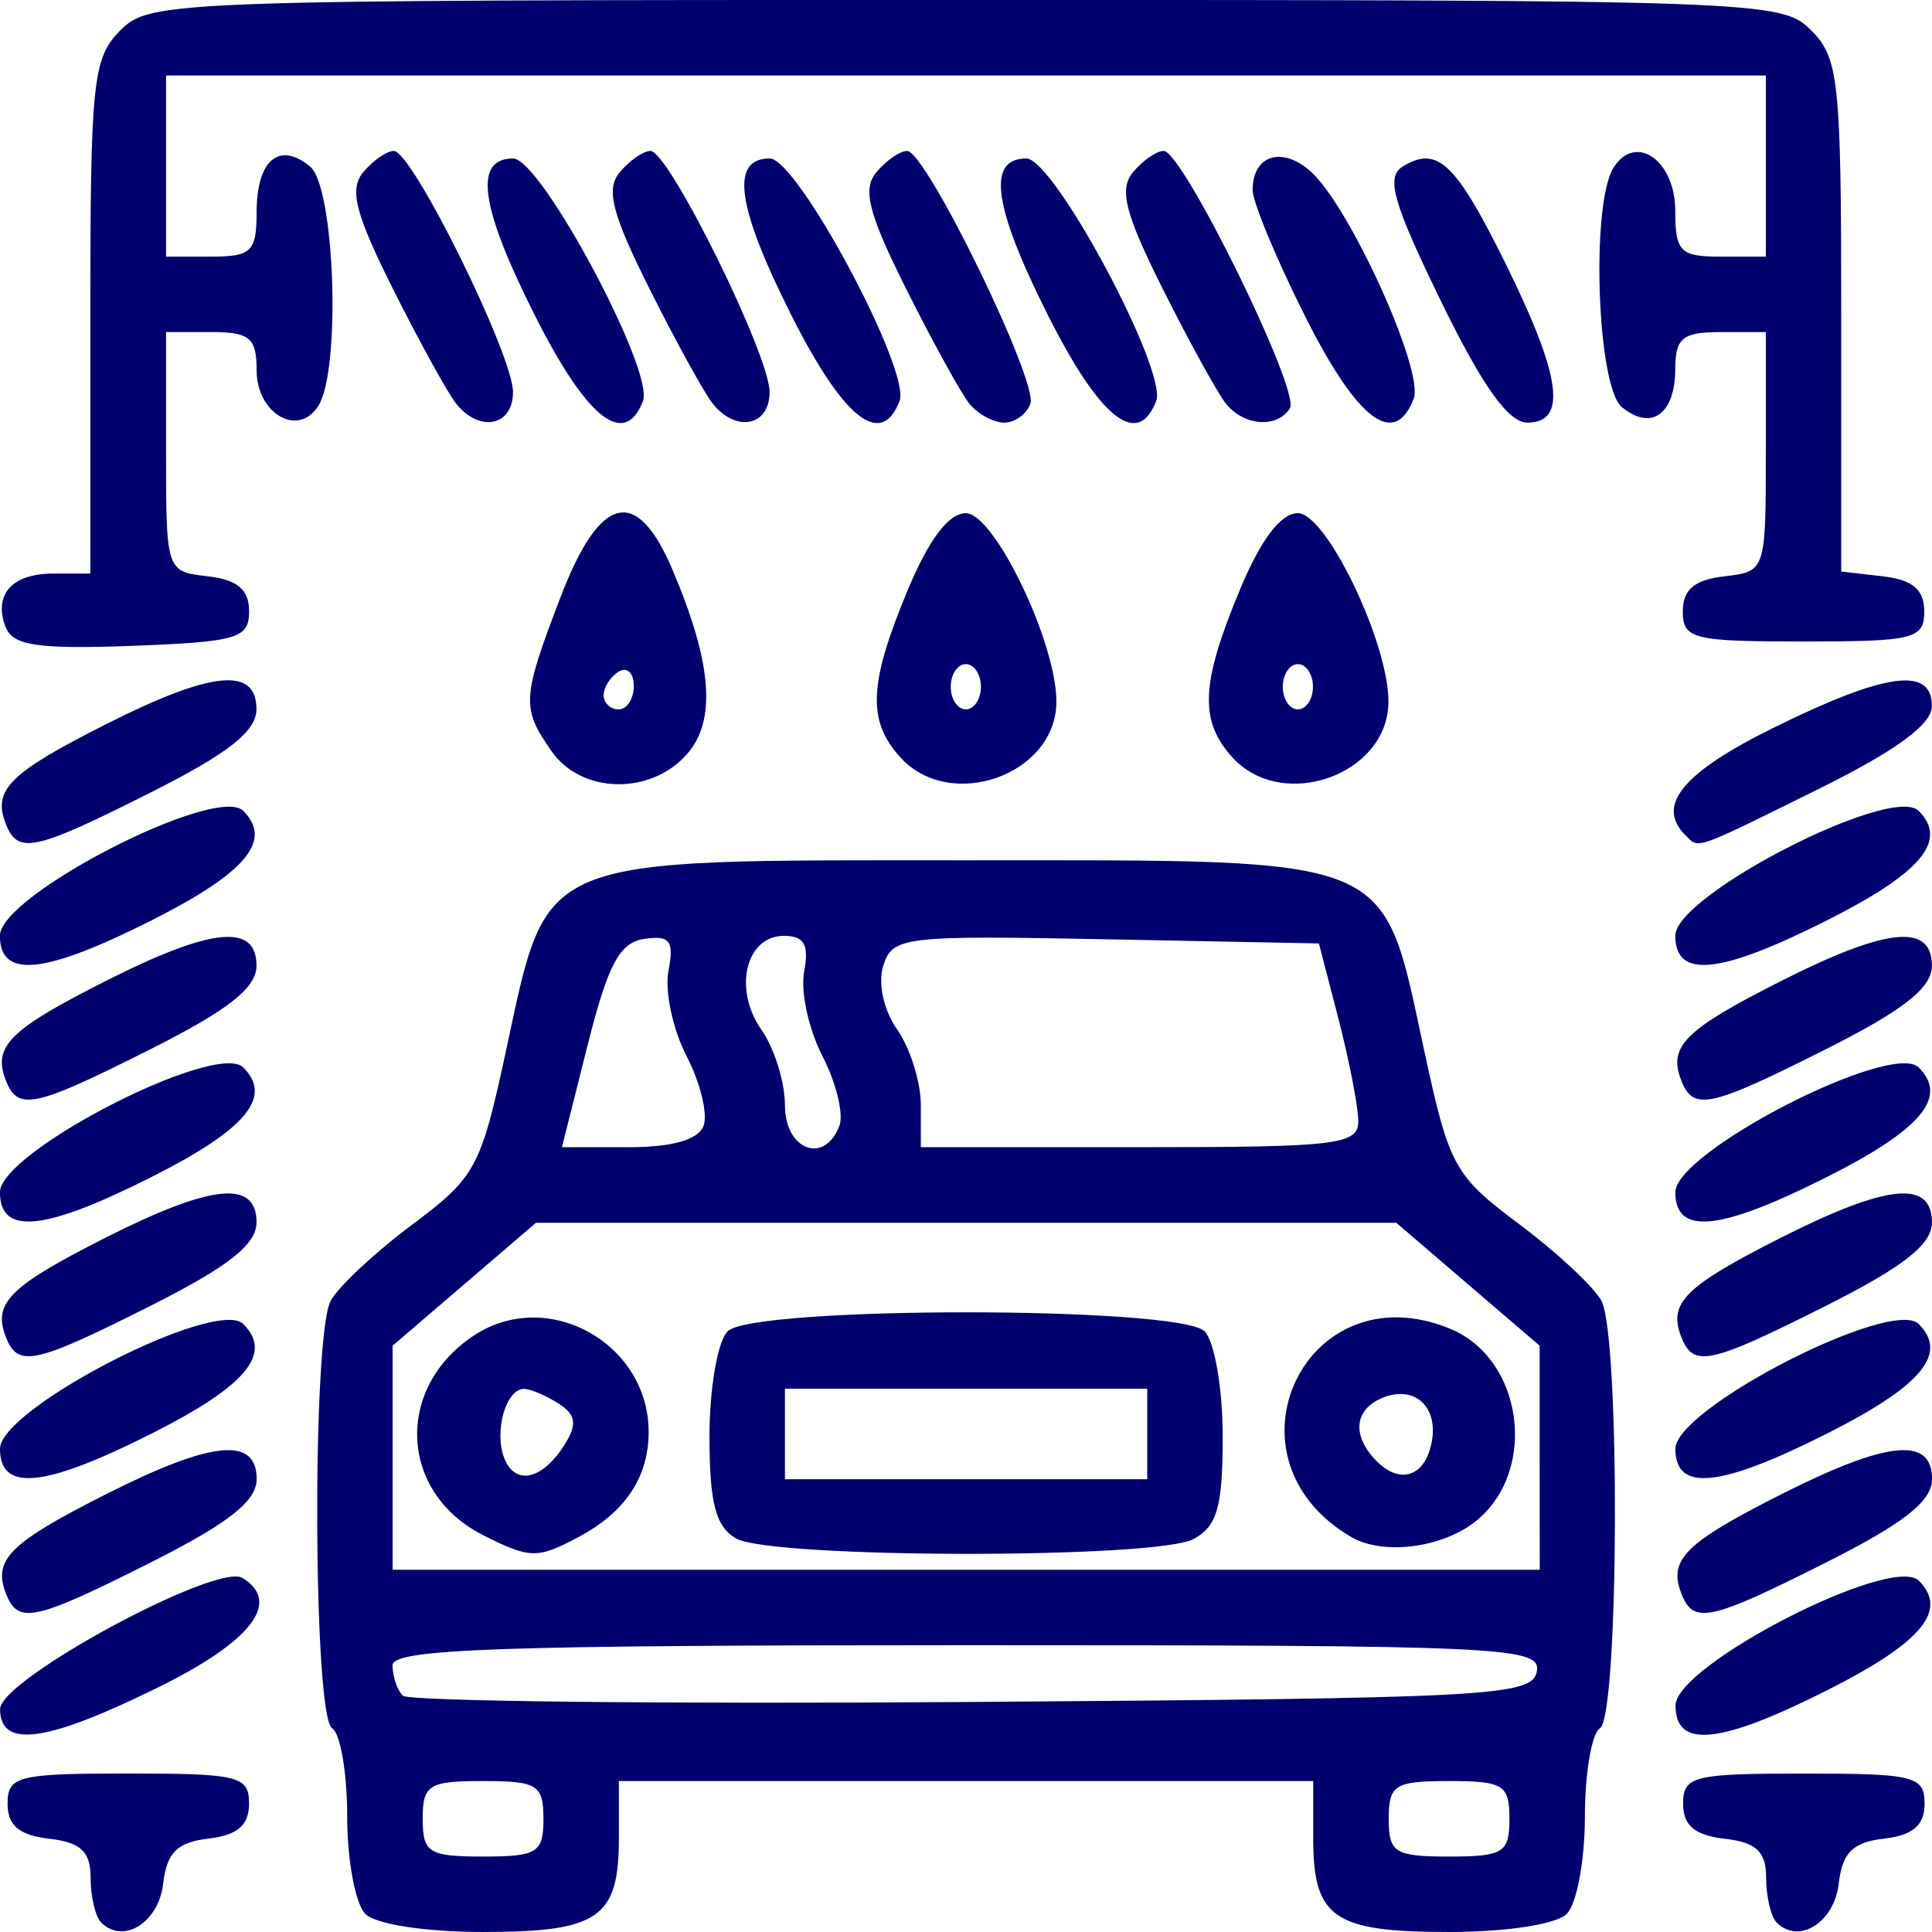
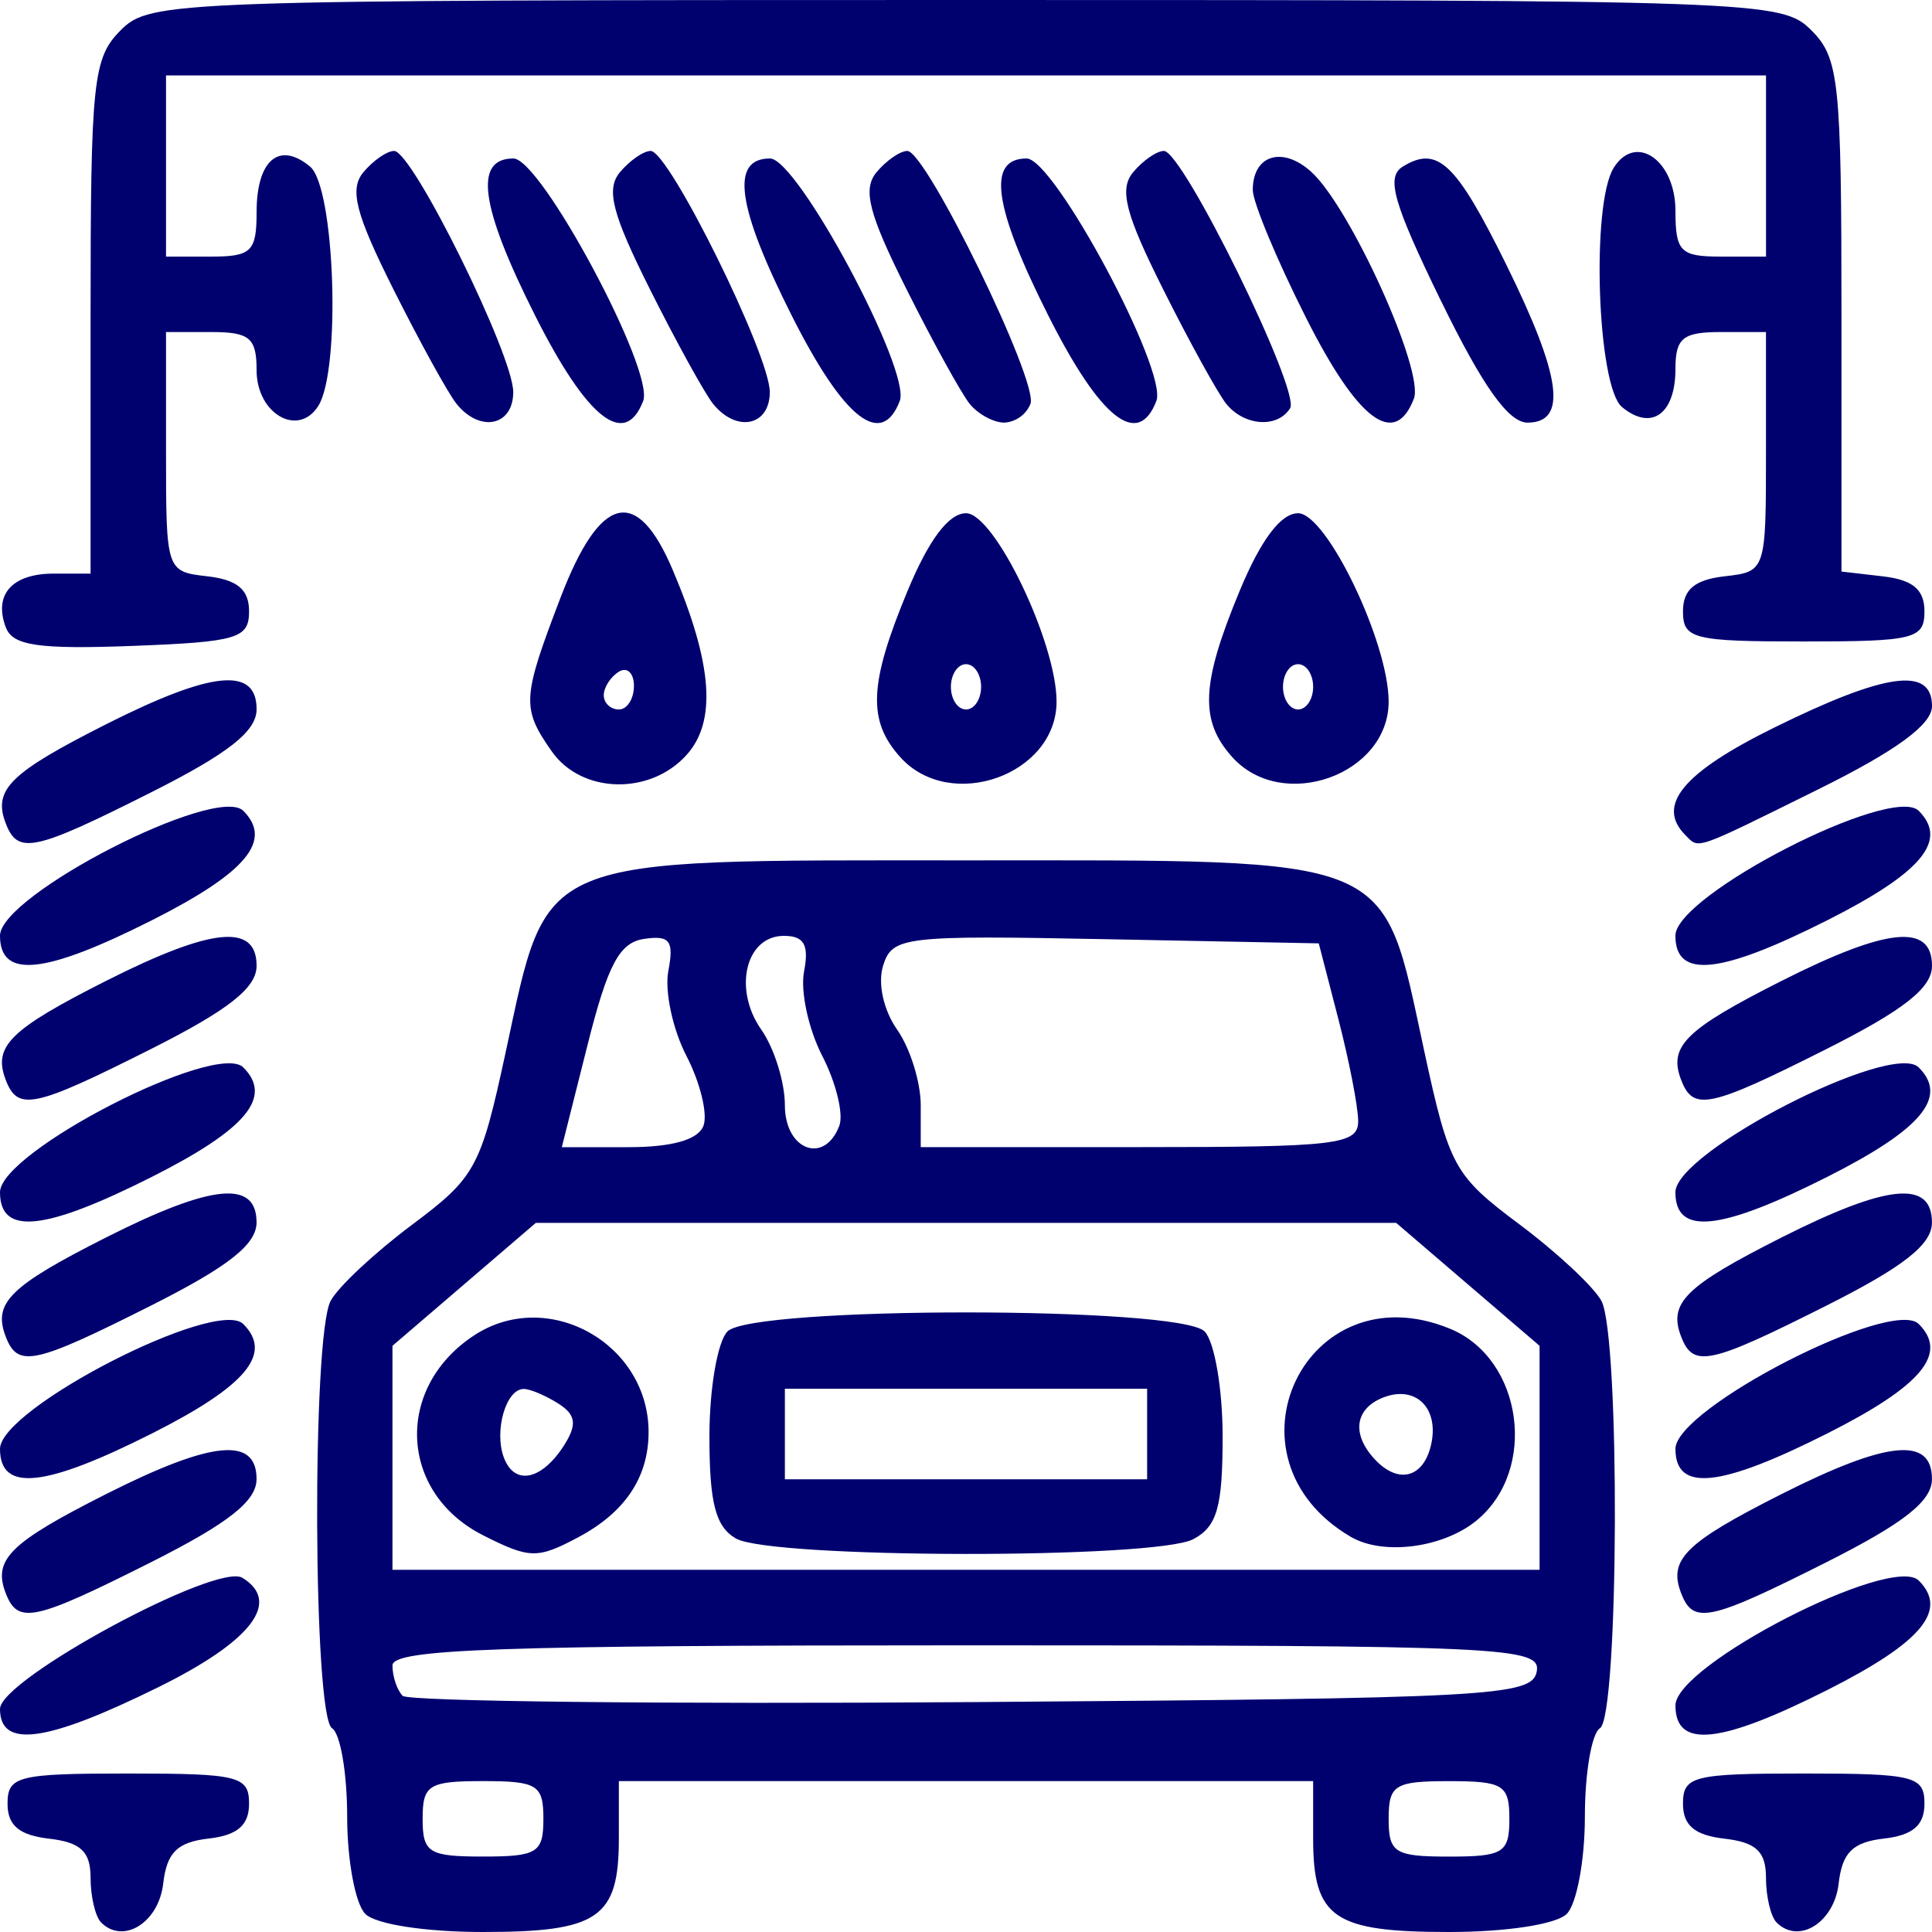
- <svg xmlns="http://www.w3.org/2000/svg" width="44.069mm" height="44.069mm" viewBox="0 0 44.069 44.069" version="1.1" id="svg1" xml:space="preserve">
-   <defs id="defs1" />
-   <g id="layer1" transform="translate(-86.84538,-156.0942)">
-     <path style="fill:#00006f" d="m 89.153,199.946 c -0.133,-0.133 -0.241,-0.593 -0.241,-1.022 0,-0.596 -0.224,-0.806 -0.947,-0.889 -0.681,-0.078 -0.947,-0.302 -0.947,-0.798 0,-0.631 0.23,-0.689 2.754,-0.689 2.525,0 2.754,0.057 2.754,0.689 0,0.491 -0.265,0.719 -0.926,0.796 -0.715,0.083 -0.95,0.318 -1.033,1.03 -0.103,0.885 -0.909,1.389 -1.415,0.883 z m 6.025,-0.196 c -0.227,-0.227 -0.413,-1.225 -0.413,-2.218 0,-0.992 -0.155,-1.9 -0.344,-2.017 -0.433,-0.268 -0.462,-8.949 -0.033,-9.749 0.171,-0.319 1.004,-1.098 1.851,-1.731 1.454,-1.087 1.572,-1.304 2.139,-3.93 0.983,-4.548 0.599,-4.387 10.503,-4.387 9.887,0 9.476,-0.171 10.451,4.342 0.571,2.645 0.682,2.847 2.166,3.957 0.86,0.643 1.704,1.43 1.876,1.749 0.43,0.799 0.401,9.481 -0.033,9.749 -0.189,0.117 -0.344,1.025 -0.344,2.017 0,0.992 -0.186,1.99 -0.413,2.218 -0.238,0.238 -1.377,0.413 -2.685,0.413 -2.635,0 -3.099,-0.319 -3.099,-2.135 v -1.308 h -7.919 -7.919 v 1.308 c 0,1.815 -0.463,2.135 -3.099,2.135 -1.308,0 -2.448,-0.175 -2.685,-0.413 z m 4.063,-2.169 c 0,-0.775 -0.138,-0.861 -1.377,-0.861 -1.239,0 -1.377,0.086 -1.377,0.861 0,0.775 0.138,0.861 1.377,0.861 1.239,0 1.377,-0.086 1.377,-0.861 z m 22.035,0 c 0,-0.775 -0.138,-0.861 -1.377,-0.861 -1.239,0 -1.377,0.086 -1.377,0.861 0,0.775 0.138,0.861 1.377,0.861 1.239,0 1.377,-0.086 1.377,-0.861 z m 0.623,-3.357 c 0.109,-0.565 -0.694,-0.603 -12.992,-0.603 -10.694,0 -13.108,0.085 -13.108,0.459 0,0.252 0.105,0.564 0.234,0.693 0.129,0.129 5.975,0.193 12.992,0.143 11.836,-0.084 12.767,-0.134 12.875,-0.693 z m 0.066,-4.879 v -2.555 l -1.635,-1.402 -1.635,-1.402 h -9.812 -9.812 l -1.635,1.402 -1.635,1.402 v 2.555 2.555 h 13.083 13.083 z m -24.1,1.766 c -1.916,-0.969 -2.022,-3.366 -0.202,-4.559 1.69,-1.107 4.004,0.196 3.978,2.241 -0.013,1.014 -0.546,1.801 -1.602,2.363 -0.936,0.498 -1.107,0.495 -2.174,-0.045 z m 1.869,-2.081 c 0.28,-0.449 0.244,-0.671 -0.148,-0.921 -0.284,-0.181 -0.637,-0.332 -0.785,-0.334 -0.41,-0.008 -0.691,0.96 -0.456,1.573 0.249,0.648 0.877,0.505 1.389,-0.317 z m 3.898,2.155 c -0.463,-0.27 -0.603,-0.808 -0.603,-2.331 0,-1.089 0.186,-2.166 0.413,-2.393 0.577,-0.577 10.303,-0.577 10.88,0 0.227,0.227 0.413,1.306 0.413,2.398 0,1.61 -0.126,2.052 -0.666,2.341 -0.858,0.459 -9.645,0.446 -10.437,-0.015 z m 9.382,-2.382 v -1.033 h -4.132 -4.132 v 1.033 1.033 h 4.132 4.132 z m 4.648,2.347 c -3.084,-1.806 -1.026,-6.109 2.268,-4.744 1.65,0.683 2,3.207 0.606,4.364 -0.761,0.631 -2.135,0.813 -2.874,0.381 z m 1.84,-2.154 c 0.156,-0.804 -0.376,-1.304 -1.094,-1.028 -0.676,0.259 -0.742,0.874 -0.157,1.459 0.538,0.538 1.1,0.345 1.25,-0.431 z m -16.609,-7.22 c 0.102,-0.267 -0.072,-0.984 -0.387,-1.593 -0.315,-0.609 -0.501,-1.484 -0.413,-1.943 0.131,-0.687 0.034,-0.816 -0.55,-0.73 -0.565,0.083 -0.83,0.579 -1.295,2.428 l -0.585,2.324 h 1.522 c 0.992,0 1.587,-0.169 1.708,-0.485 z m 3.099,0 c 0.102,-0.267 -0.072,-0.984 -0.387,-1.593 -0.315,-0.609 -0.503,-1.476 -0.417,-1.925 0.117,-0.614 0.003,-0.817 -0.462,-0.817 -0.87,0 -1.161,1.214 -0.514,2.139 0.296,0.423 0.538,1.199 0.538,1.725 0,1.022 0.898,1.363 1.241,0.471 z m 11.836,-0.117 c -0.004,-0.331 -0.207,-1.377 -0.452,-2.324 l -0.446,-1.721 -4.858,-0.095 c -4.612,-0.09 -4.869,-0.06 -5.078,0.599 -0.128,0.403 0.005,1.017 0.318,1.463 0.296,0.423 0.538,1.199 0.538,1.725 v 0.956 h 4.992 c 4.528,0 4.992,-0.056 4.986,-0.603 z m 9.544,18.288 c -0.133,-0.133 -0.241,-0.593 -0.241,-1.022 0,-0.596 -0.224,-0.806 -0.947,-0.889 -0.681,-0.078 -0.947,-0.302 -0.947,-0.798 0,-0.631 0.23,-0.689 2.754,-0.689 2.525,0 2.754,0.057 2.754,0.689 0,0.491 -0.265,0.719 -0.926,0.796 -0.715,0.083 -0.95,0.318 -1.033,1.03 -0.103,0.885 -0.909,1.389 -1.415,0.883 z m -40.524,-4.871 c 0,-0.674 4.948,-3.348 5.529,-2.989 0.895,0.553 0.207,1.446 -1.921,2.495 -2.553,1.259 -3.609,1.403 -3.609,0.494 z m 38.216,-0.078 c 0,-0.925 4.939,-3.459 5.55,-2.848 0.677,0.677 0.066,1.41 -2.081,2.494 -2.455,1.239 -3.469,1.343 -3.469,0.354 z m -38.086,-2.563 c -0.295,-0.768 0.094,-1.151 2.294,-2.262 2.409,-1.216 3.428,-1.317 3.428,-0.341 0,0.502 -0.64,1.007 -2.401,1.894 -2.681,1.35 -3.045,1.428 -3.321,0.709 z m 38.216,0 c -0.295,-0.768 0.094,-1.151 2.294,-2.262 2.409,-1.216 3.428,-1.317 3.428,-0.341 0,0.502 -0.64,1.007 -2.401,1.894 -2.681,1.35 -3.045,1.428 -3.321,0.709 z M 86.845,189.143 c 0,-0.925 4.939,-3.459 5.55,-2.848 0.677,0.677 0.066,1.41 -2.081,2.494 -2.455,1.239 -3.469,1.343 -3.469,0.354 z m 38.216,0 c 0,-0.925 4.939,-3.459 5.55,-2.848 0.677,0.677 0.066,1.41 -2.081,2.494 -2.455,1.239 -3.469,1.343 -3.469,0.354 z m -38.086,-2.563 c -0.295,-0.768 0.094,-1.151 2.294,-2.262 2.409,-1.216 3.428,-1.317 3.428,-0.341 0,0.502 -0.64,1.007 -2.401,1.894 -2.681,1.35 -3.045,1.428 -3.321,0.709 z m 38.216,0 c -0.295,-0.768 0.094,-1.151 2.294,-2.262 2.409,-1.216 3.428,-1.317 3.428,-0.341 0,0.502 -0.64,1.007 -2.401,1.894 -2.681,1.35 -3.045,1.428 -3.321,0.709 z m -38.347,-3.29 c 0,-0.925 4.939,-3.459 5.55,-2.848 0.677,0.677 0.066,1.41 -2.081,2.494 -2.455,1.239 -3.469,1.343 -3.469,0.354 z m 38.216,0 c 0,-0.925 4.939,-3.459 5.55,-2.848 0.677,0.677 0.066,1.41 -2.081,2.494 -2.455,1.239 -3.469,1.343 -3.469,0.354 z m -38.086,-2.563 c -0.295,-0.768 0.094,-1.151 2.294,-2.262 2.409,-1.216 3.428,-1.317 3.428,-0.341 0,0.502 -0.64,1.007 -2.401,1.894 -2.681,1.35 -3.045,1.428 -3.321,0.709 z m 38.216,0 c -0.295,-0.768 0.094,-1.151 2.294,-2.262 2.409,-1.216 3.428,-1.317 3.428,-0.341 0,0.502 -0.64,1.007 -2.401,1.894 -2.681,1.35 -3.045,1.428 -3.321,0.709 z m -38.347,-3.29 c 0,-0.925 4.939,-3.459 5.55,-2.848 0.677,0.677 0.066,1.41 -2.081,2.494 -2.455,1.239 -3.469,1.343 -3.469,0.354 z m 38.216,0 c 0,-0.925 4.939,-3.459 5.55,-2.848 0.677,0.677 0.066,1.41 -2.081,2.494 -2.455,1.239 -3.469,1.343 -3.469,0.354 z m -38.086,-2.563 c -0.295,-0.768 0.094,-1.151 2.294,-2.262 2.409,-1.216 3.428,-1.317 3.428,-0.341 0,0.502 -0.64,1.007 -2.401,1.894 -2.681,1.35 -3.045,1.428 -3.321,0.709 z m 38.315,0.27 c -0.678,-0.678 -0.063,-1.426 2.015,-2.451 2.553,-1.259 3.609,-1.403 3.609,-0.494 0,0.42 -0.815,1.016 -2.588,1.894 -2.873,1.421 -2.719,1.368 -3.036,1.051 z m -25.86,-1.913 c -0.692,-0.988 -0.679,-1.21 0.2,-3.508 0.902,-2.357 1.737,-2.564 2.557,-0.633 0.911,2.144 1.009,3.458 0.314,4.225 -0.837,0.924 -2.395,0.882 -3.072,-0.084 z m 1.874,-1.493 c 0,-0.295 -0.155,-0.441 -0.344,-0.324 -0.189,0.117 -0.344,0.359 -0.344,0.537 0,0.178 0.155,0.324 0.344,0.324 0.189,0 0.344,-0.242 0.344,-0.537 z m 6.078,1.629 c -0.755,-0.834 -0.719,-1.675 0.165,-3.8 0.484,-1.165 0.938,-1.767 1.331,-1.767 0.649,0 2.066,2.946 2.066,4.296 0,1.67 -2.419,2.534 -3.562,1.271 z m 1.84,-1.608 c 0,-0.284 -0.155,-0.516 -0.344,-0.516 -0.189,0 -0.344,0.232 -0.344,0.516 0,0.284 0.155,0.516 0.344,0.516 0.189,0 0.344,-0.232 0.344,-0.516 z m 5.734,1.608 c -0.755,-0.834 -0.719,-1.675 0.165,-3.8 0.484,-1.165 0.938,-1.767 1.331,-1.767 0.649,0 2.066,2.946 2.066,4.296 0,1.67 -2.419,2.534 -3.562,1.271 z m 1.84,-1.608 c 0,-0.284 -0.155,-0.516 -0.344,-0.516 -0.189,0 -0.344,0.232 -0.344,0.516 0,0.284 0.155,0.516 0.344,0.516 0.189,0 0.344,-0.232 0.344,-0.516 z m -29.817,-1.346 c -0.29,-0.755 0.134,-1.236 1.089,-1.236 h 0.84 v -5.853 c 0,-5.394 0.054,-5.907 0.689,-6.542 0.672,-0.672 1.148,-0.689 19.28,-0.689 18.133,0 18.609,0.017 19.28,0.689 0.634,0.634 0.689,1.148 0.689,6.519 v 5.83 l 0.947,0.109 c 0.681,0.078 0.947,0.302 0.947,0.798 0,0.631 -0.23,0.689 -2.754,0.689 -2.525,0 -2.754,-0.057 -2.754,-0.689 0,-0.495 0.266,-0.719 0.947,-0.798 0.944,-0.109 0.947,-0.117 0.947,-2.84 v -2.731 h -1.033 c -0.866,0 -1.033,0.136 -1.033,0.84 0,1.033 -0.55,1.425 -1.22,0.869 -0.566,-0.469 -0.708,-4.637 -0.187,-5.46 0.504,-0.797 1.407,-0.164 1.407,0.986 0,0.93 0.112,1.044 1.033,1.044 h 1.033 v -2.066 -2.066 H 108.88 90.633 v 2.066 2.066 h 1.033 c 0.914,0 1.033,-0.117 1.033,-1.013 0,-1.188 0.514,-1.627 1.22,-1.041 0.566,0.469 0.708,4.637 0.187,5.46 -0.459,0.725 -1.407,0.177 -1.407,-0.814 0,-0.739 -0.157,-0.872 -1.033,-0.872 h -1.033 v 2.731 c 0,2.724 0.003,2.732 0.947,2.84 0.681,0.078 0.947,0.302 0.947,0.798 0,0.621 -0.263,0.698 -2.673,0.789 -2.12,0.08 -2.714,-0.006 -2.871,-0.414 z m 10.275,-5.109 c -0.19,-0.237 -0.838,-1.411 -1.438,-2.61 -0.863,-1.722 -1.007,-2.282 -0.687,-2.668 0.223,-0.269 0.539,-0.489 0.703,-0.489 0.418,0 2.717,4.654 2.717,5.5 0,0.776 -0.76,0.932 -1.295,0.267 z m 1.796,-2.01 c -1.255,-2.493 -1.407,-3.585 -0.497,-3.585 0.631,0 3.224,4.844 2.961,5.531 -0.417,1.088 -1.279,0.407 -2.464,-1.946 z m 4.057,2.01 c -0.19,-0.237 -0.838,-1.411 -1.438,-2.61 -0.863,-1.722 -1.007,-2.282 -0.687,-2.668 0.223,-0.269 0.539,-0.489 0.703,-0.489 0.418,0 2.717,4.654 2.717,5.5 0,0.776 -0.76,0.932 -1.295,0.267 z m 1.796,-2.01 c -1.255,-2.493 -1.407,-3.585 -0.497,-3.585 0.631,0 3.224,4.844 2.961,5.531 -0.417,1.088 -1.279,0.407 -2.464,-1.946 z m 4.057,2.01 c -0.19,-0.237 -0.838,-1.411 -1.438,-2.61 -0.863,-1.722 -1.007,-2.282 -0.687,-2.668 0.223,-0.269 0.54,-0.489 0.704,-0.489 0.43,0 2.991,5.255 2.811,5.767 -0.084,0.237 -0.352,0.43 -0.597,0.43 -0.245,0 -0.601,-0.194 -0.792,-0.43 z m 1.796,-2.01 c -1.255,-2.493 -1.407,-3.585 -0.497,-3.585 0.631,0 3.224,4.844 2.961,5.531 -0.417,1.088 -1.279,0.407 -2.464,-1.946 z m 4.057,2.01 c -0.19,-0.237 -0.838,-1.411 -1.438,-2.61 -0.863,-1.722 -1.007,-2.282 -0.687,-2.668 0.223,-0.269 0.54,-0.489 0.704,-0.489 0.433,0 3.121,5.477 2.879,5.868 -0.286,0.463 -1.047,0.41 -1.458,-0.101 z m 1.816,-1.971 c -0.665,-1.321 -1.209,-2.629 -1.209,-2.906 0,-0.797 0.676,-1.008 1.332,-0.414 0.893,0.808 2.584,4.544 2.342,5.174 -0.436,1.135 -1.279,0.5 -2.465,-1.854 z m 3.086,-0.371 c -1.091,-2.238 -1.26,-2.829 -0.875,-3.067 0.794,-0.49 1.213,-0.093 2.364,2.241 1.257,2.55 1.398,3.598 0.482,3.598 -0.433,0 -1.026,-0.833 -1.971,-2.772 z" id="path2" />
-   </g>
+ <svg xmlns="http://www.w3.org/2000/svg" xml:space="preserve" width="166.562" height="166.562" viewBox="0 0 44.069 44.069">
+   <path fill="#00006f" d="M2.307 43.852c-.133-.133-.241-.593-.241-1.022 0-.596-.225-.806-.947-.89-.681-.078-.947-.302-.947-.797 0-.631.23-.689 2.754-.689s2.755.058 2.755.689c0 .491-.265.72-.926.795-.715.083-.95.318-1.033 1.03-.103.886-.91 1.39-1.415.884m6.025-.196c-.227-.227-.413-1.225-.413-2.217 0-.993-.155-1.9-.345-2.018-.433-.267-.462-8.949-.032-9.748.171-.32 1.004-1.098 1.85-1.731 1.455-1.087 1.573-1.304 2.14-3.93.983-4.548.599-4.387 10.503-4.387 9.887 0 9.476-.171 10.45 4.341.572 2.645.683 2.848 2.167 3.957.86.643 1.704 1.43 1.876 1.75.43.8.4 9.48-.033 9.748-.19.118-.344 1.025-.344 2.018s-.186 1.99-.413 2.217c-.238.238-1.378.413-2.686.413-2.635 0-3.099-.319-3.099-2.134v-1.308H14.116v1.308c0 1.815-.463 2.134-3.099 2.134-1.308 0-2.447-.175-2.685-.413m4.063-2.169c0-.774-.138-.86-1.378-.86s-1.377.086-1.377.86c0 .775.138.861 1.377.861 1.24 0 1.378-.086 1.378-.86m22.034 0c0-.774-.137-.86-1.377-.86s-1.377.086-1.377.86c0 .775.138.861 1.377.861 1.24 0 1.377-.086 1.377-.86m.623-3.357c.11-.565-.693-.602-12.992-.602-10.694 0-13.108.084-13.108.459 0 .252.105.564.233.693.129.128 5.975.193 12.993.143 11.836-.084 12.767-.134 12.874-.693m.066-4.879v-2.555l-1.636-1.402-1.635-1.402H12.222l-1.635 1.402-1.635 1.402v5.11h26.166zm-24.1 1.766c-1.917-.97-2.023-3.367-.202-4.56 1.69-1.107 4.003.197 3.978 2.241q-.019 1.521-1.602 2.364c-.936.498-1.108.494-2.175-.045m1.868-2.081c.28-.45.245-.671-.147-.921-.284-.181-.638-.332-.786-.335-.41-.008-.69.96-.456 1.573.249.648.877.505 1.39-.317m3.898 2.154c-.463-.27-.602-.808-.602-2.33 0-1.09.186-2.166.413-2.393.577-.577 10.303-.577 10.88 0 .227.227.413 1.306.413 2.398 0 1.61-.126 2.052-.666 2.34-.858.46-9.645.447-10.438-.015m9.382-2.382v-1.033h-8.263v2.066h8.263zm4.648 2.347c-3.084-1.806-1.026-6.11 2.269-4.745 1.65.684 2 3.207.606 4.364-.761.631-2.136.813-2.875.38m1.84-2.154c.156-.804-.376-1.304-1.094-1.028-.676.259-.741.873-.156 1.459.538.538 1.1.344 1.25-.431m-16.609-7.22c.103-.267-.071-.984-.386-1.594-.316-.61-.502-1.483-.414-1.942.131-.687.034-.817-.55-.73-.565.082-.83.578-1.295 2.427l-.585 2.324h1.522c.992 0 1.587-.169 1.708-.485m3.099 0c.102-.267-.072-.984-.387-1.594s-.503-1.475-.417-1.924c.118-.614.003-.817-.461-.817-.87 0-1.162 1.215-.514 2.139.296.423.538 1.199.538 1.725 0 1.022.899 1.363 1.241.47m11.836-.117c-.004-.332-.208-1.377-.453-2.324l-.446-1.722-4.857-.095c-4.612-.09-4.87-.06-5.079.599-.128.403.005 1.016.318 1.463.297.423.539 1.199.539 1.725v.956h4.992c4.528 0 4.992-.056 4.986-.602m9.544 18.288c-.133-.133-.242-.593-.242-1.022 0-.596-.224-.806-.947-.89-.68-.078-.946-.302-.946-.797 0-.631.23-.689 2.754-.689s2.754.058 2.754.689c0 .491-.265.72-.926.795-.714.083-.95.318-1.032 1.03-.103.886-.91 1.39-1.415.884M0 38.98c0-.674 4.948-3.349 5.53-2.99.894.553.207 1.447-1.921 2.496C1.055 39.746 0 39.89 0 38.98m38.217-.079c0-.924 4.938-3.459 5.55-2.848.677.677.065 1.41-2.082 2.494-2.455 1.239-3.468 1.343-3.468.354M.13 36.34c-.295-.768.094-1.15 2.294-2.262 2.41-1.216 3.428-1.317 3.428-.34 0 .501-.64 1.006-2.401 1.893C.77 36.98.407 37.058.13 36.34m38.216 0c-.294-.768.094-1.15 2.295-2.262 2.409-1.216 3.427-1.317 3.427-.34 0 .501-.64 1.006-2.401 1.893-2.68 1.35-3.045 1.428-3.32.71M0 33.05c0-.924 4.939-3.459 5.55-2.848.677.677.066 1.41-2.081 2.494C1.014 33.934 0 34.038 0 33.049m38.217 0c0-.924 4.938-3.459 5.55-2.848.677.677.065 1.41-2.082 2.494-2.455 1.239-3.468 1.343-3.468.354M.13 30.486c-.295-.768.094-1.15 2.294-2.262 2.41-1.216 3.428-1.317 3.428-.34 0 .501-.64 1.006-2.401 1.893-2.681 1.35-3.045 1.428-3.321.71m38.216 0c-.294-.768.094-1.15 2.295-2.262 2.409-1.216 3.427-1.317 3.427-.34 0 .501-.64 1.006-2.401 1.893-2.68 1.35-3.045 1.428-3.32.71M0 27.196c0-.924 4.939-3.459 5.55-2.848.677.677.066 1.41-2.081 2.494C1.014 28.08 0 28.185 0 27.196m38.216 0c0-.924 4.94-3.459 5.55-2.848.678.677.066 1.41-2.081 2.494-2.455 1.239-3.469 1.343-3.469.354M.131 24.633c-.295-.768.094-1.15 2.294-2.262 2.41-1.216 3.428-1.317 3.428-.34 0 .501-.64 1.006-2.401 1.893-2.681 1.35-3.045 1.428-3.321.71m38.216 0c-.294-.768.094-1.15 2.295-2.262 2.409-1.216 3.427-1.317 3.427-.34 0 .501-.64 1.006-2.401 1.893-2.681 1.35-3.045 1.428-3.32.71M0 21.343c0-.924 4.939-3.459 5.55-2.848.677.678.066 1.41-2.081 2.494C1.014 22.228 0 22.332 0 21.343m38.216 0c0-.924 4.94-3.459 5.55-2.848.678.678.066 1.41-2.081 2.494-2.455 1.239-3.469 1.343-3.469.354M.131 18.78c-.295-.768.094-1.15 2.294-2.262 2.41-1.216 3.428-1.317 3.428-.34 0 .501-.64 1.006-2.401 1.893-2.681 1.35-3.045 1.428-3.321.71m38.315.27c-.678-.677-.063-1.425 2.015-2.45 2.553-1.26 3.608-1.403 3.608-.494 0 .42-.815 1.017-2.587 1.894-2.873 1.421-2.719 1.368-3.036 1.05m-25.86-1.912c-.692-.988-.679-1.21.2-3.508.903-2.357 1.738-2.564 2.558-.633.911 2.144 1.009 3.458.314 4.225-.836.925-2.395.882-3.072-.084m1.874-1.493c0-.295-.155-.441-.344-.324-.19.117-.344.359-.344.537s.155.324.344.324c.19 0 .344-.242.344-.537m6.079 1.629c-.755-.835-.719-1.675.164-3.8.484-1.165.938-1.768 1.332-1.768.649 0 2.065 2.946 2.065 4.296 0 1.67-2.419 2.534-3.561 1.272m1.84-1.609c0-.284-.155-.516-.344-.516-.19 0-.345.232-.345.516s.155.517.345.517.344-.233.344-.517m5.734 1.609c-.755-.835-.718-1.675.165-3.8.484-1.165.938-1.768 1.331-1.768.65 0 2.066 2.946 2.066 4.296 0 1.67-2.42 2.534-3.562 1.272m1.84-1.609c0-.284-.154-.516-.344-.516s-.344.232-.344.516.155.517.344.517c.19 0 .344-.233.344-.517M.136 14.32c-.29-.755.135-1.236 1.09-1.236h.84V7.23c0-5.394.054-5.907.688-6.541C3.426.017 3.902 0 22.034 0s18.61.017 19.281.689c.634.634.689 1.147.689 6.518v5.83l.946.11c.681.078.947.302.947.797 0 .631-.23.688-2.754.688s-2.754-.057-2.754-.688c0-.495.265-.72.946-.798.945-.108.947-.116.947-2.84V7.574H39.25c-.865 0-1.033.137-1.033.84 0 1.034-.55 1.425-1.22.87-.565-.47-.708-4.637-.186-5.46.504-.798 1.406-.165 1.406.985 0 .93.113 1.044 1.033 1.044h1.033V1.721H3.787v4.132H4.82c.914 0 1.033-.117 1.033-1.013 0-1.188.514-1.626 1.22-1.04.566.47.708 4.636.187 5.46-.46.725-1.407.177-1.407-.814 0-.739-.157-.872-1.033-.872H3.787v2.732c0 2.724.003 2.732.947 2.84.681.079.947.303.947.798 0 .62-.263.698-2.674.79-2.12.079-2.714-.007-2.87-.415m10.275-5.11c-.19-.236-.837-1.41-1.438-2.61-.863-1.721-1.007-2.282-.687-2.668.223-.268.54-.488.703-.488.418 0 2.717 4.654 2.717 5.5 0 .776-.76.932-1.295.267m1.795-2.01c-1.255-2.493-1.406-3.585-.496-3.585.63 0 3.224 4.844 2.96 5.53-.417 1.089-1.279.408-2.464-1.945m4.057 2.01c-.19-.237-.838-1.411-1.438-2.61-.863-1.722-1.007-2.283-.687-2.669.223-.268.54-.488.703-.488.418 0 2.717 4.654 2.717 5.5 0 .776-.76.932-1.295.267M18.06 7.2c-1.255-2.493-1.406-3.585-.496-3.585.63 0 3.224 4.844 2.96 5.53-.417 1.089-1.279.408-2.464-1.945m4.057 2.01c-.19-.237-.838-1.411-1.438-2.61-.863-1.722-1.007-2.283-.687-2.669.223-.268.54-.488.704-.488.43 0 2.991 5.255 2.81 5.767a.69.69 0 0 1-.597.43c-.245 0-.601-.193-.792-.43m1.796-2.01c-1.255-2.493-1.406-3.585-.496-3.585.63 0 3.224 4.844 2.96 5.53-.417 1.089-1.279.408-2.464-1.945m4.057 2.01c-.19-.237-.838-1.411-1.438-2.61-.863-1.722-1.007-2.283-.687-2.669.223-.268.54-.488.704-.488.433 0 3.12 5.477 2.879 5.868-.286.462-1.047.41-1.458-.101m1.816-1.971c-.666-1.321-1.21-2.629-1.21-2.906 0-.798.677-1.008 1.333-.414.892.808 2.584 4.544 2.342 5.174-.436 1.135-1.28.5-2.465-1.854m3.085-.37c-1.09-2.239-1.26-2.83-.875-3.068.794-.49 1.214-.092 2.365 2.241 1.257 2.55 1.397 3.598.481 3.598-.433 0-1.025-.833-1.97-2.772" />
</svg>
